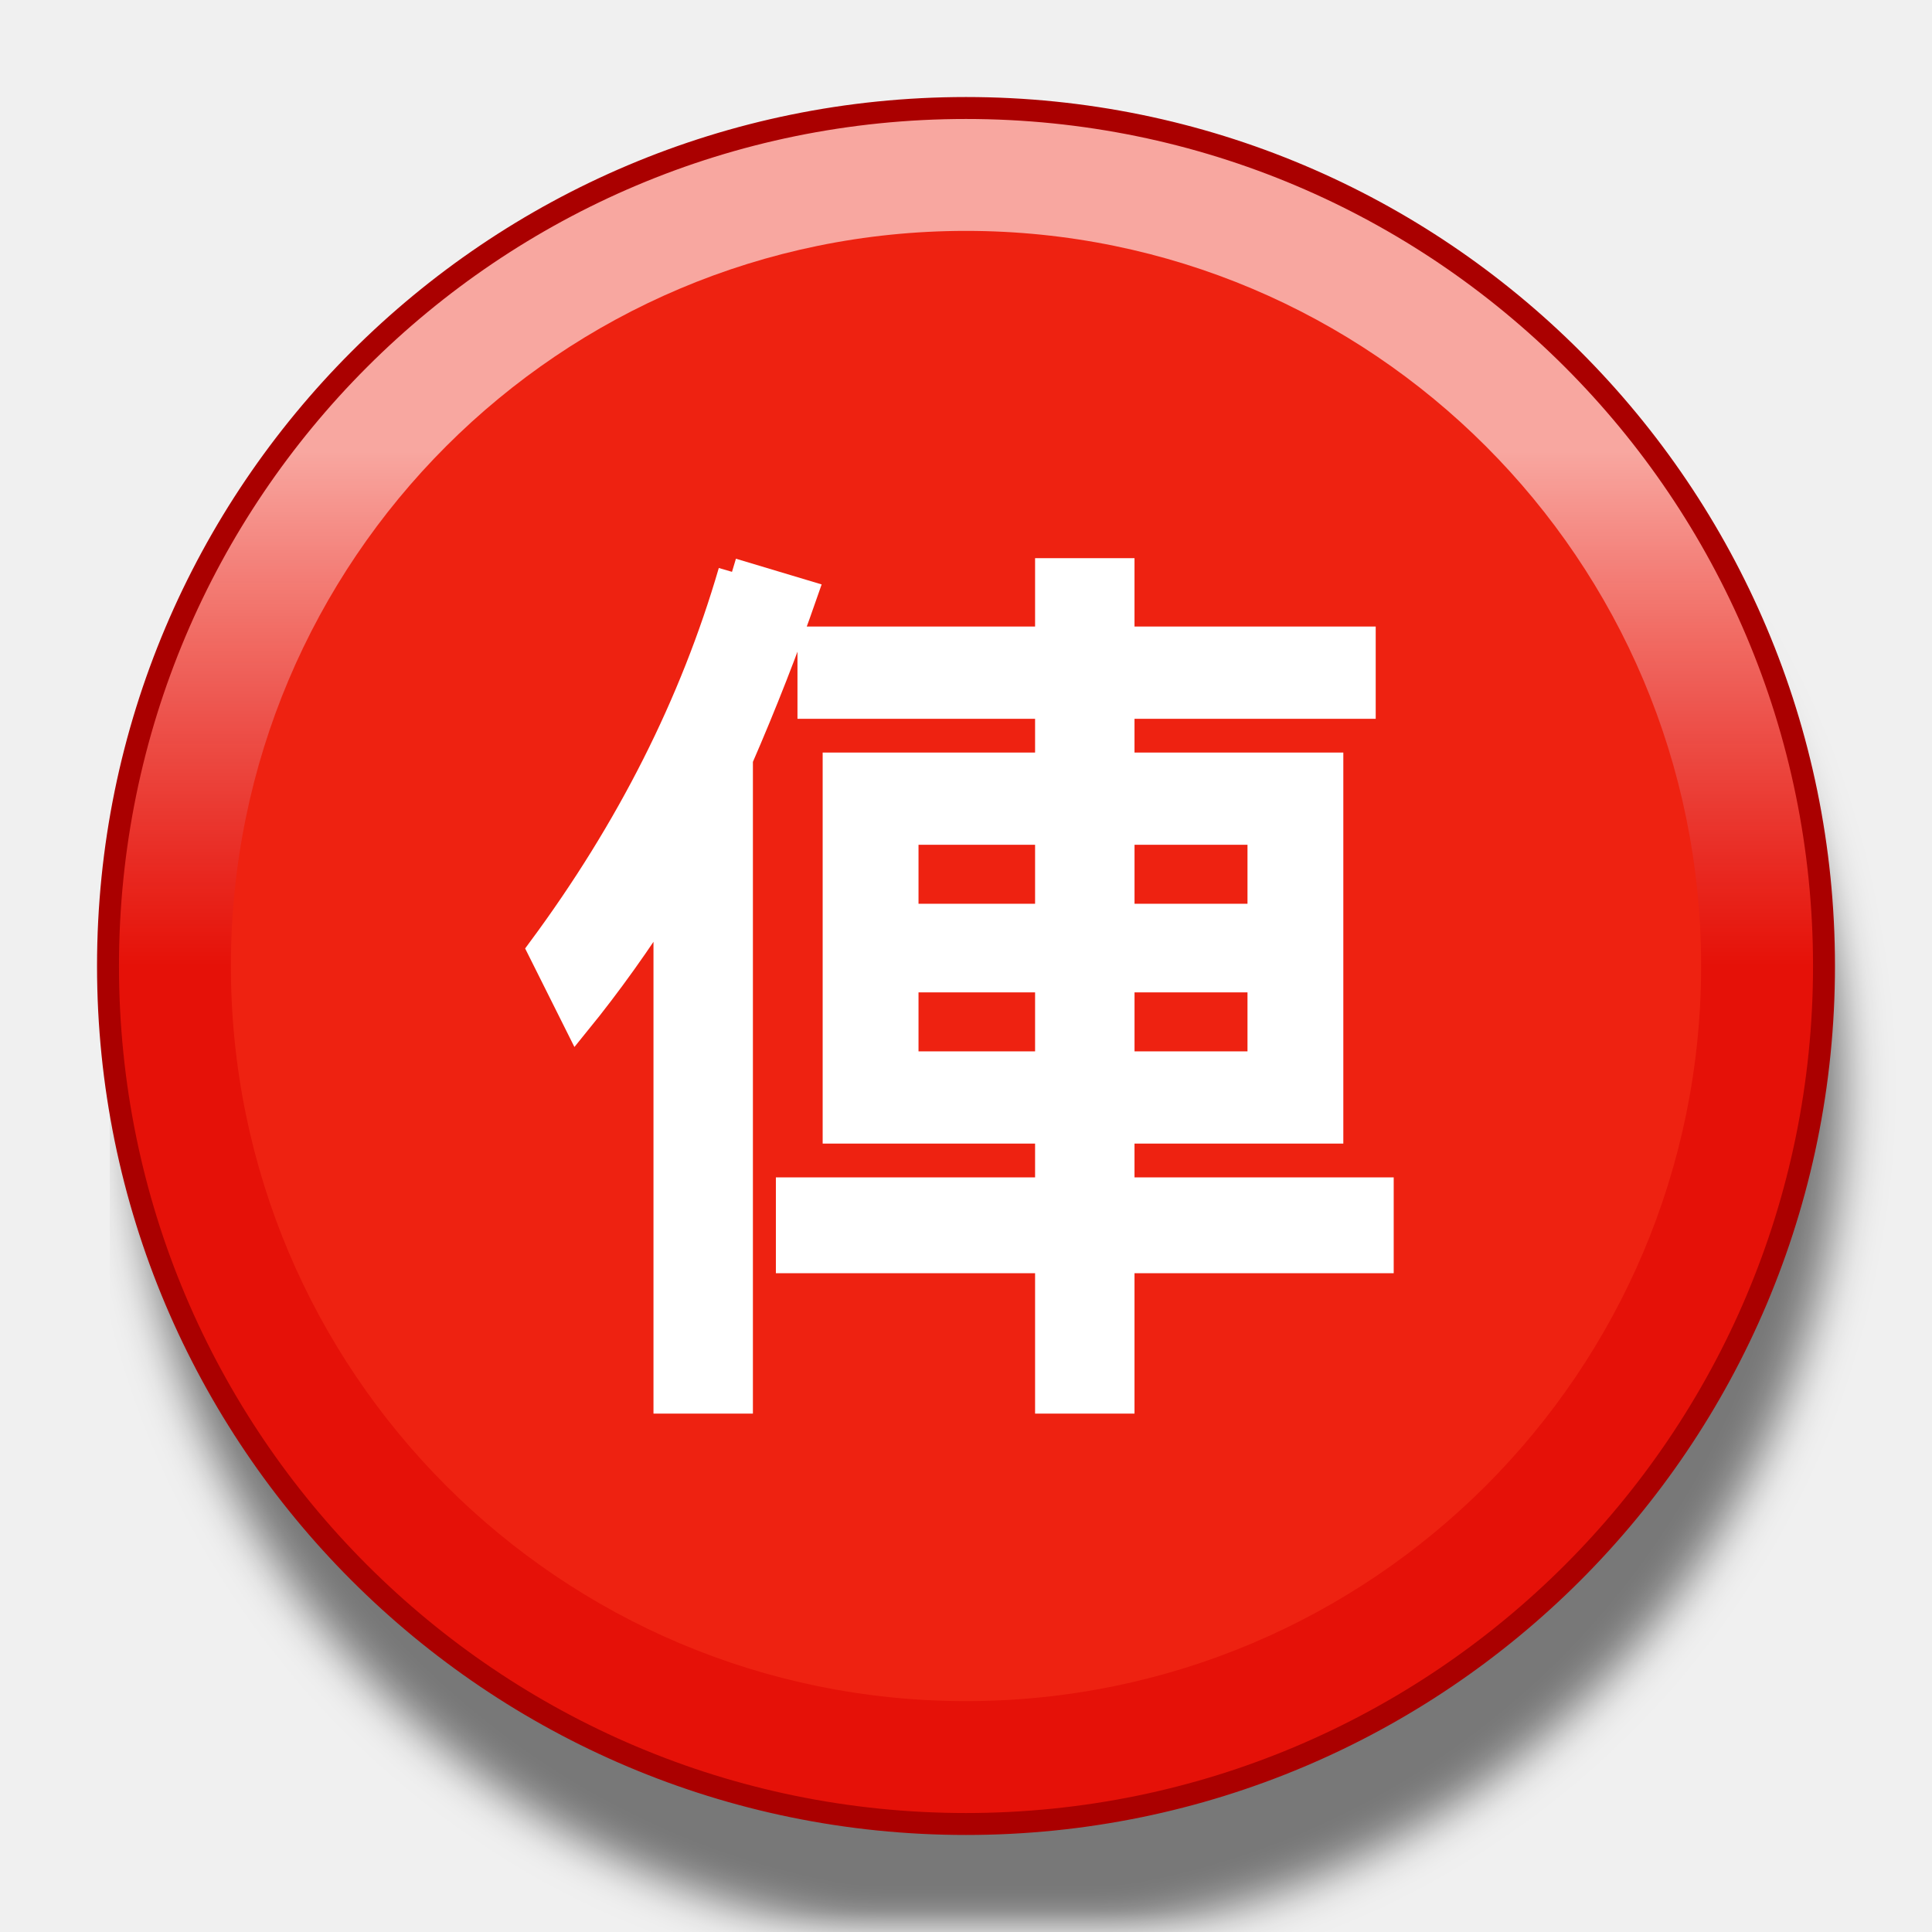
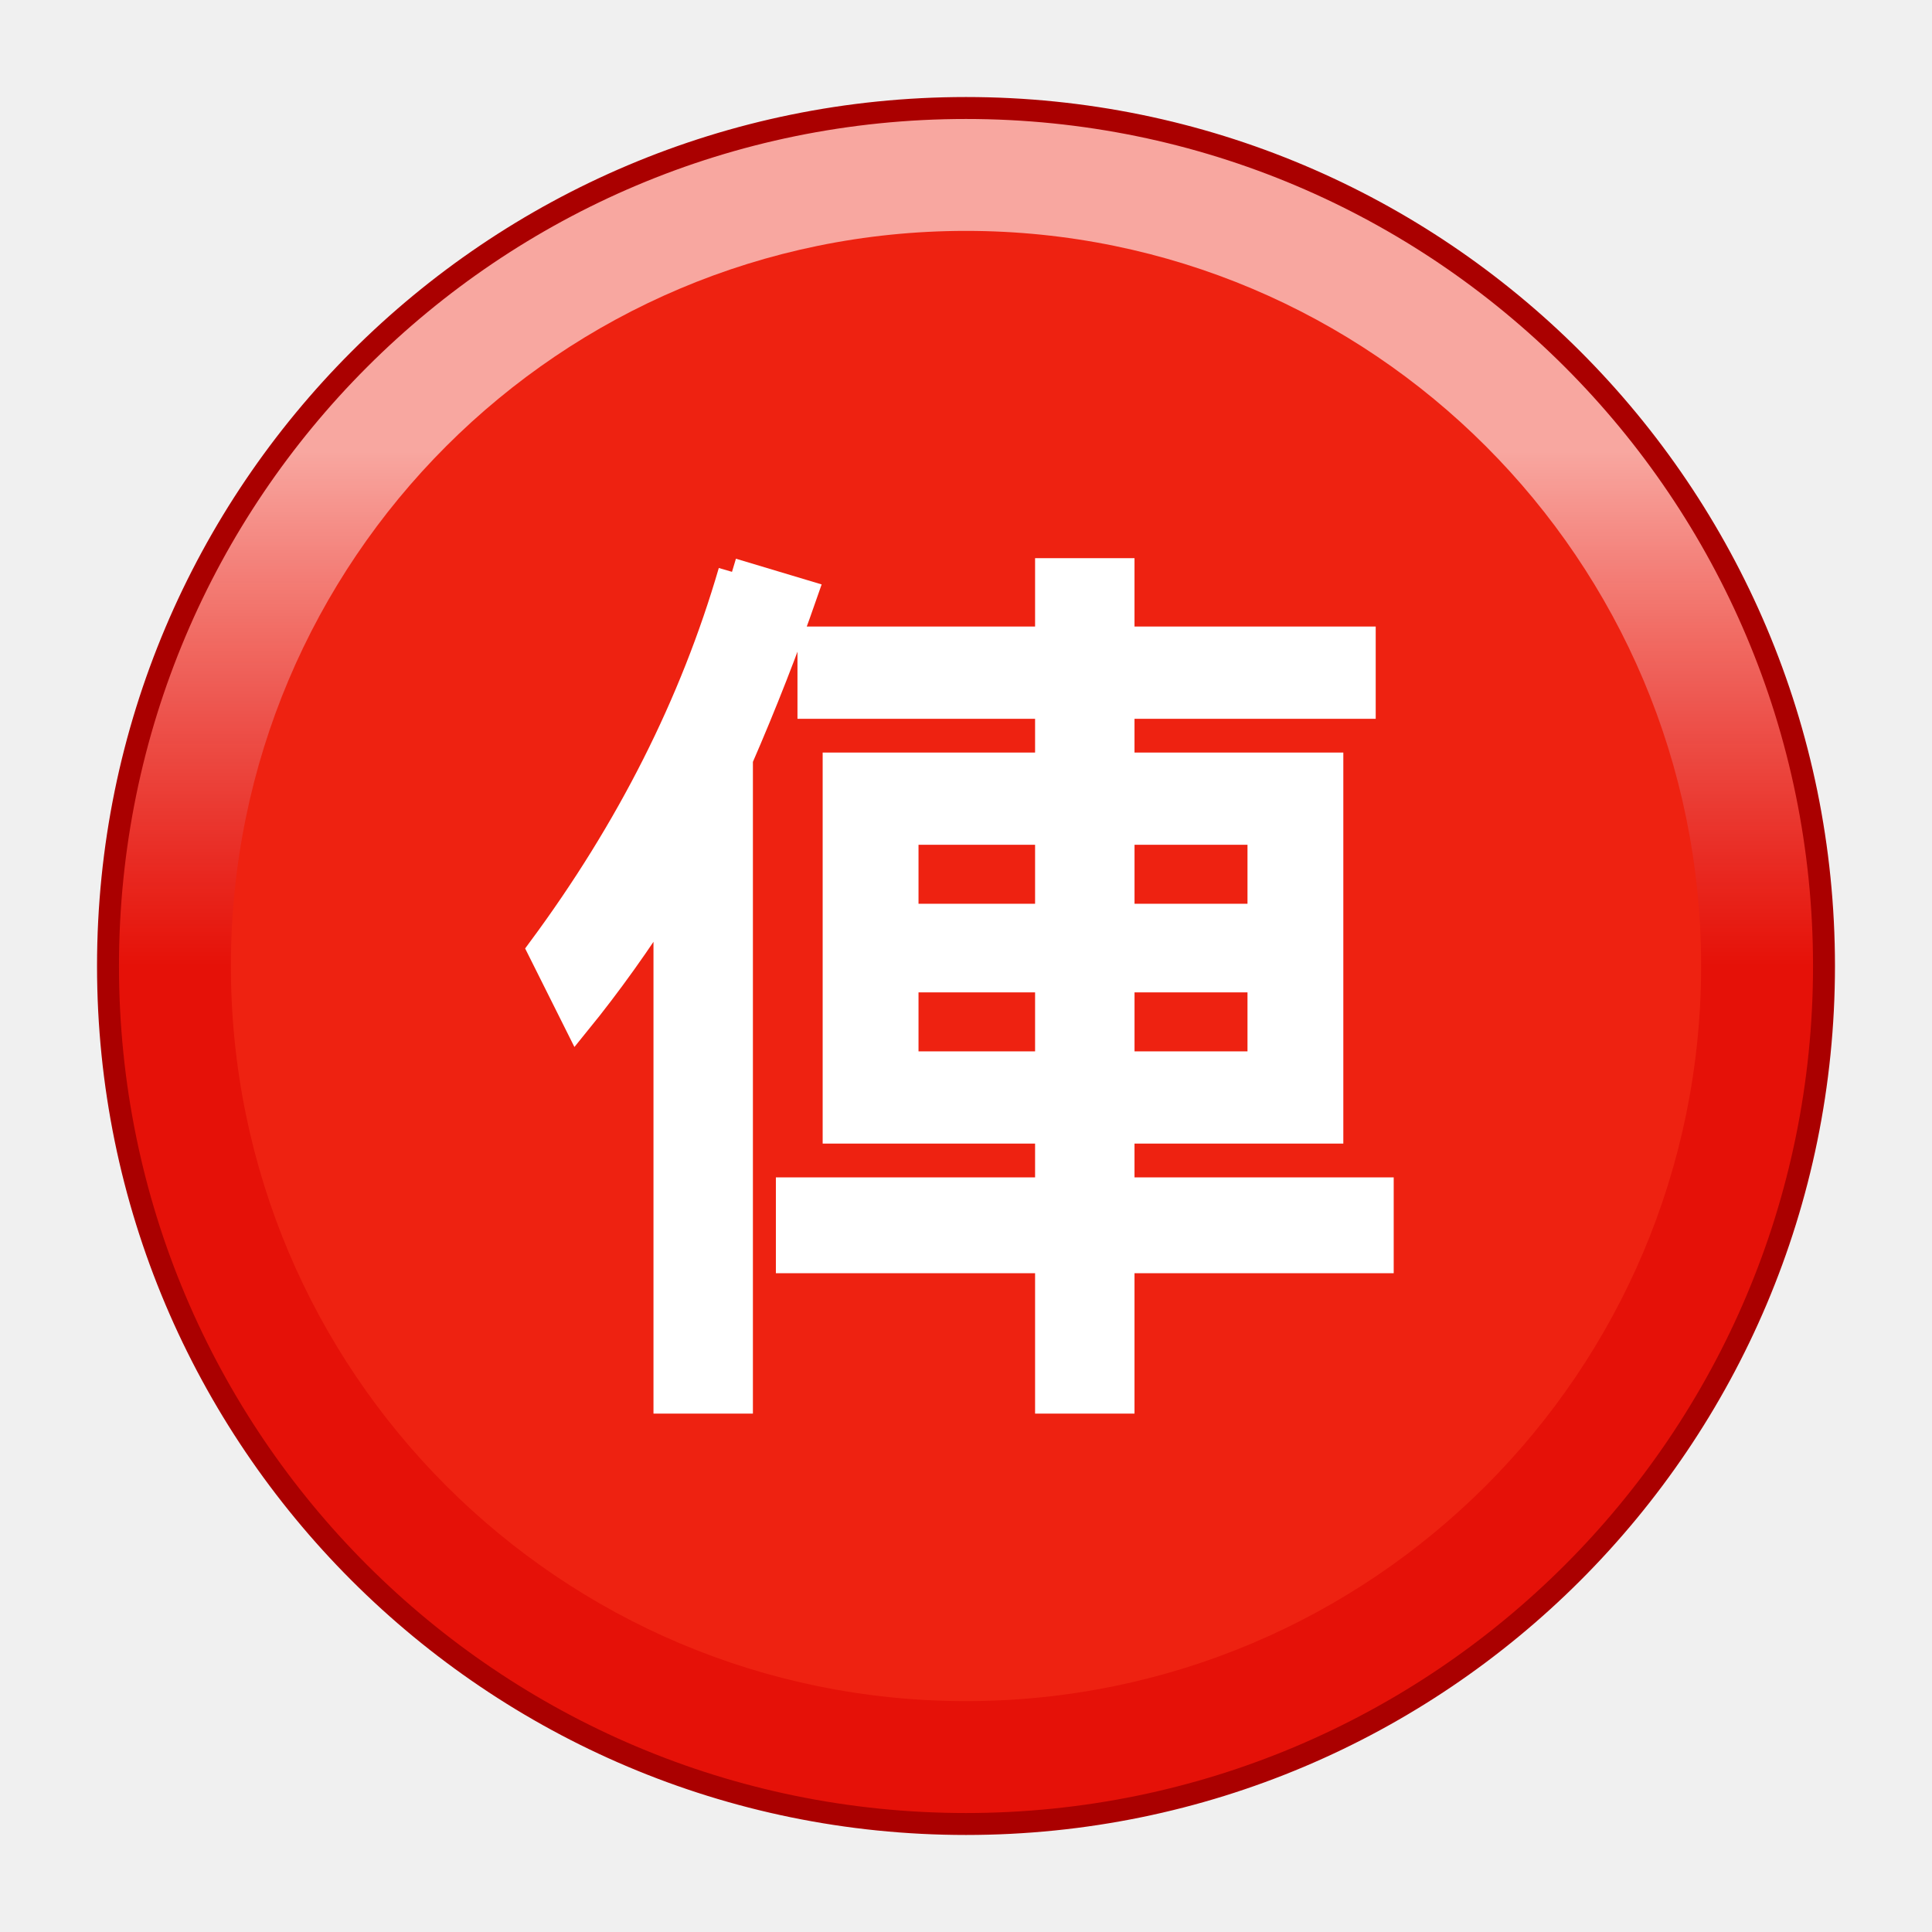
<svg xmlns="http://www.w3.org/2000/svg" viewBox="1.978 1.978 88.044 88.044" width="100" height="100">
-   <filter id="a" color-interpolation-filters="sRGB" height="1.5" width="1.5" x="0" y="0">
-     <feOffset dx="1" dy="0" in="SourceAlpha" result="offOut" />
-     <feGaussianBlur in="offOut" result="blurOut" stdDeviation="1" />
-   </filter>
  <linearGradient id="b" gradientUnits="userSpaceOnUse" x1="10.9" x2="10.9" y1="4.9" y2="83.1">
    <stop offset=".2" stop-color="#fff" stop-opacity=".6" />
    <stop offset=".5" stop-color="#dc0000" stop-opacity=".5" />
  </linearGradient>
  <g transform="translate(-4 2)">
    <g>
-       <circle cx="50" cy="49.5" filter="url(#a)" opacity=".5" r="39" />
      <circle cx="50" cy="44" fill="#e21" r="39" />
      <circle cx="50" cy="44" fill="url(#b)" r="39.1" />
      <circle cx="50" cy="44" fill="none" r="39.1" stroke="#a00" />
      <circle cx="50" cy="44" fill="#e21" r="33.5" />
    </g>
    <path d="m42.945 29.156h10.828v-3.117h3.281v3.117h10.992v2.953h-10.992v2.789h9.516v16.57h-9.516v2.789h11.812v3.117h-11.812v6.398h-3.281v-6.398h-11.812v-3.117h11.812v-2.789h-9.68v-16.57h9.68v-2.789h-10.828zm4.266 12.633h6.562v-3.938h-6.562zm9.844-3.938v3.938h6.398v-3.938zm-9.844 10.664h6.562v-3.938h-6.562zm9.844-3.938v3.938h6.398v-3.938zm-17.719-18.539 3.281.984c-.875 2.516-1.859 5.031-2.953 7.547v29.203h-3.281v-22.969c-1.313 2.078-2.68 3.992-4.102 5.742l-1.641-3.281c4.047-5.469 6.945-11.211 8.695-17.227" fill="#fff" stroke="#fff" stroke-width="1.25" />
  </g>
</svg>
